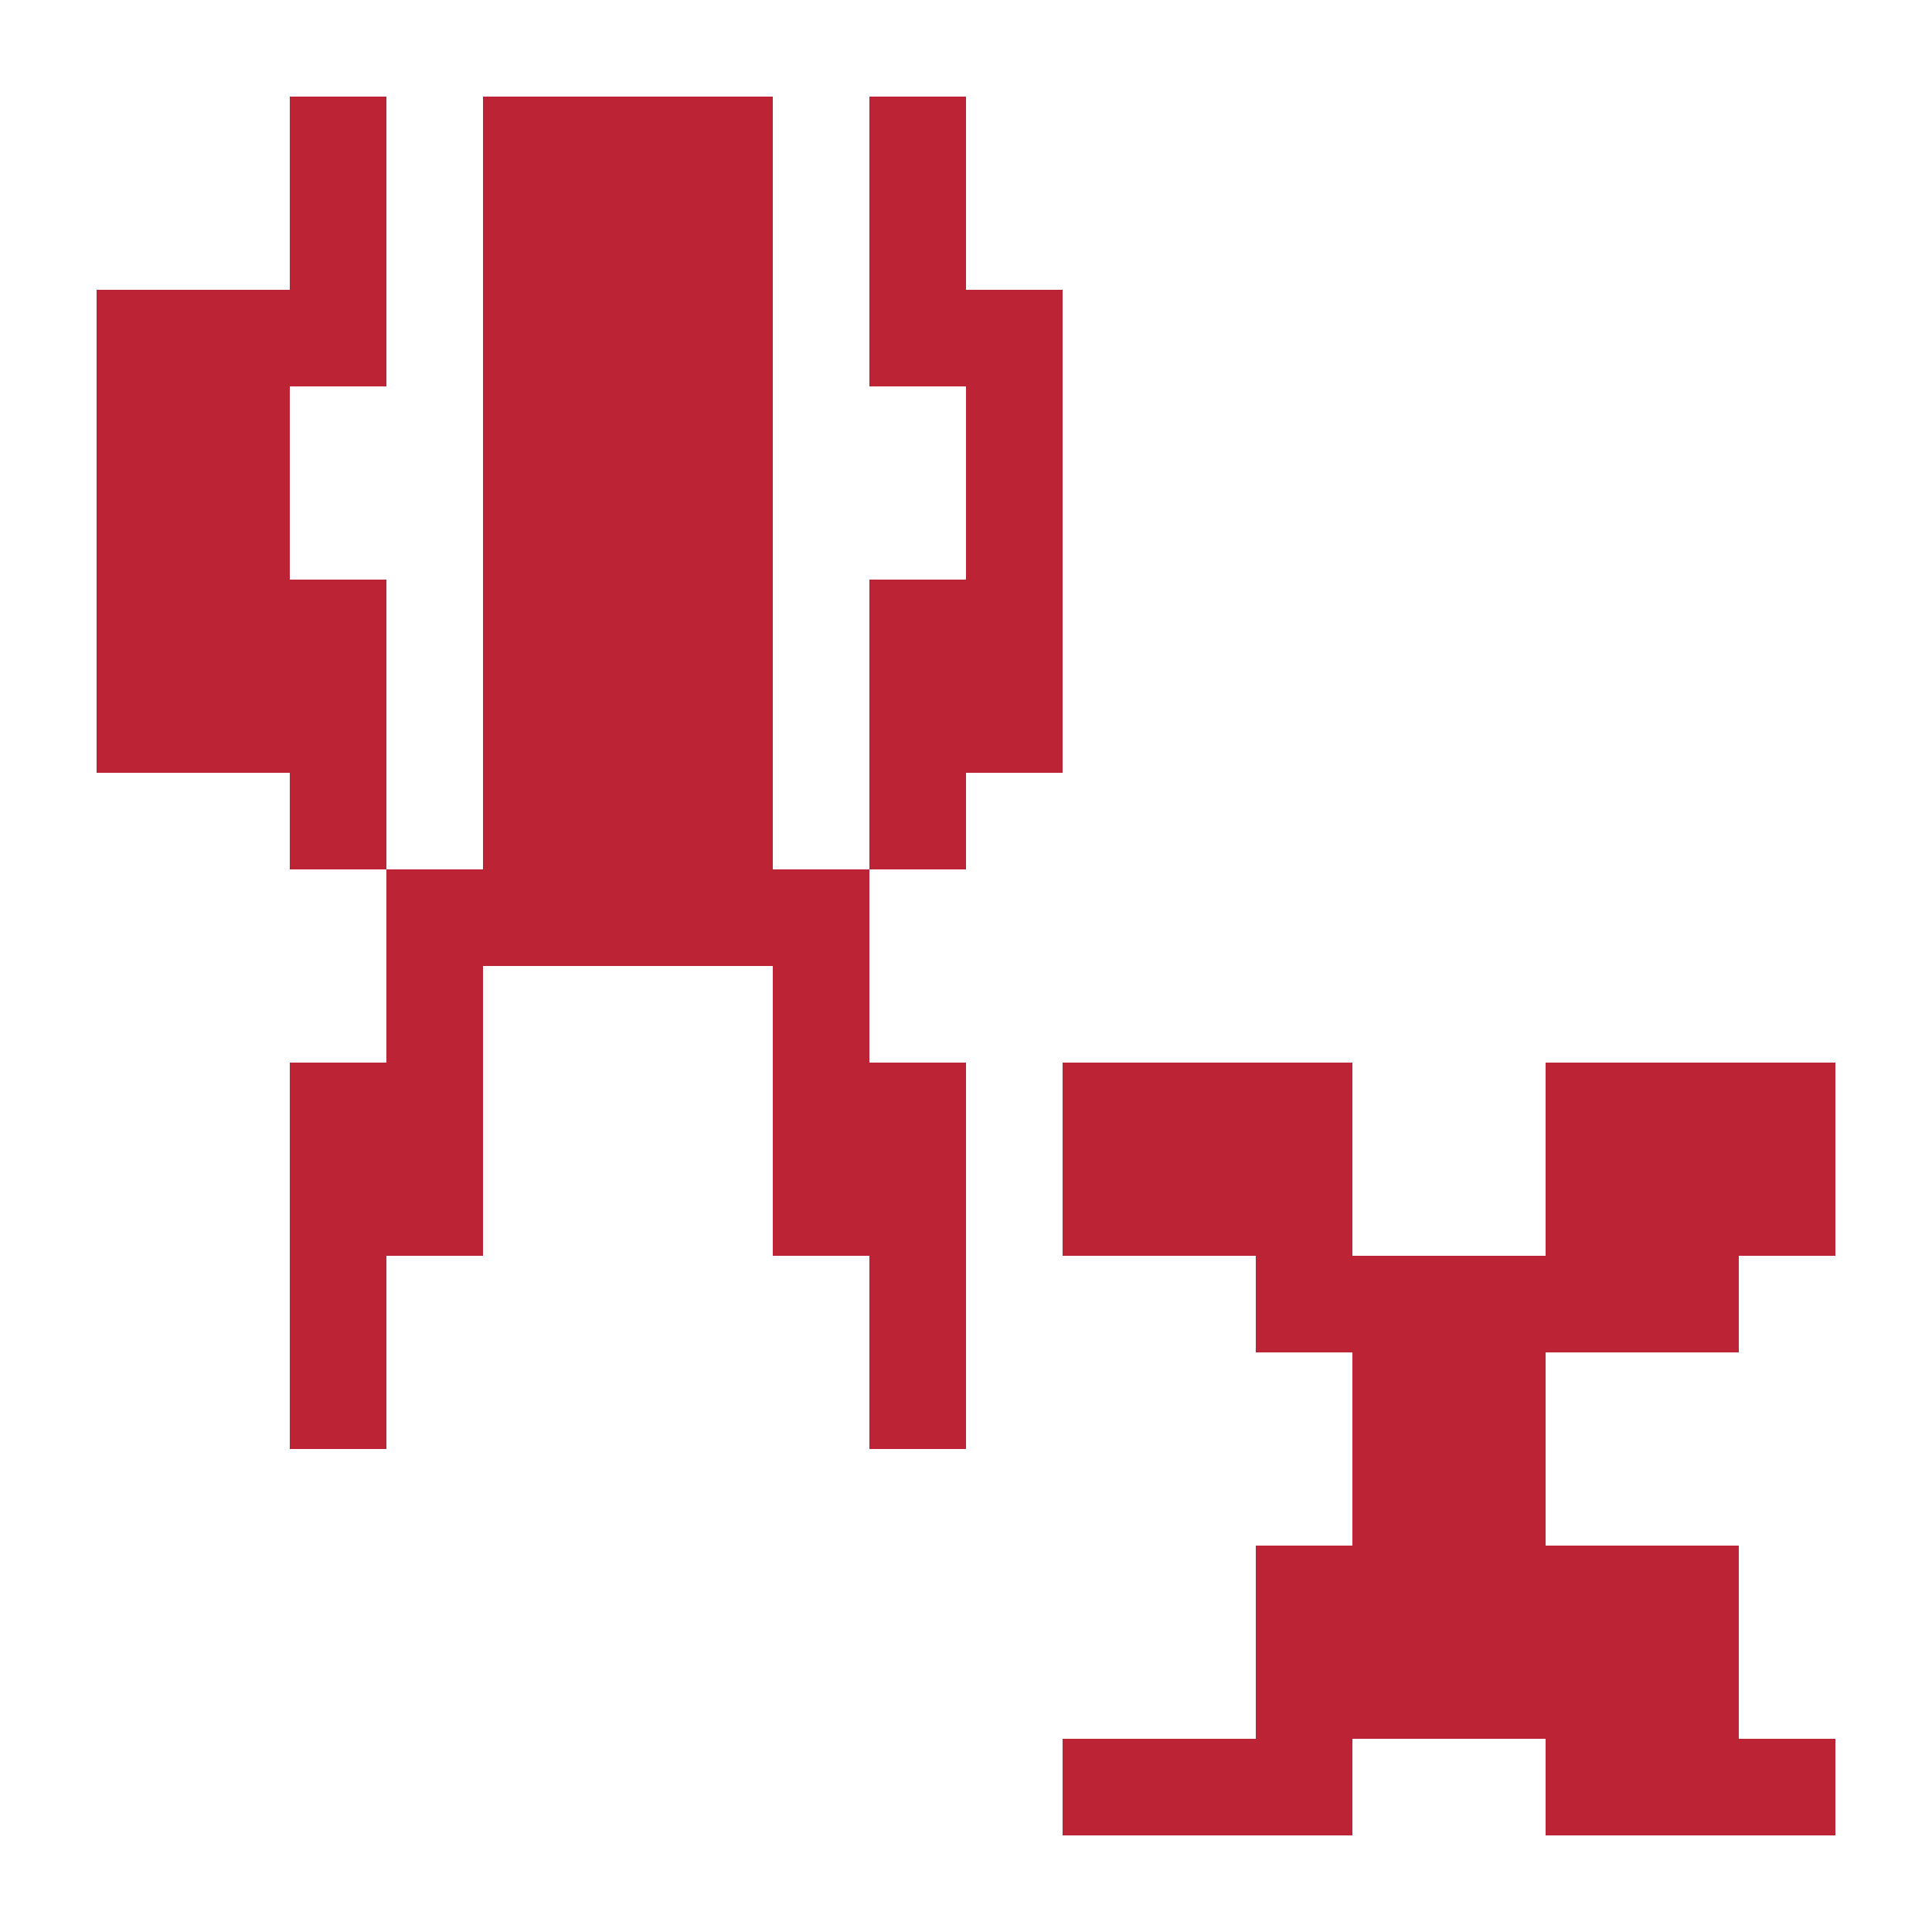
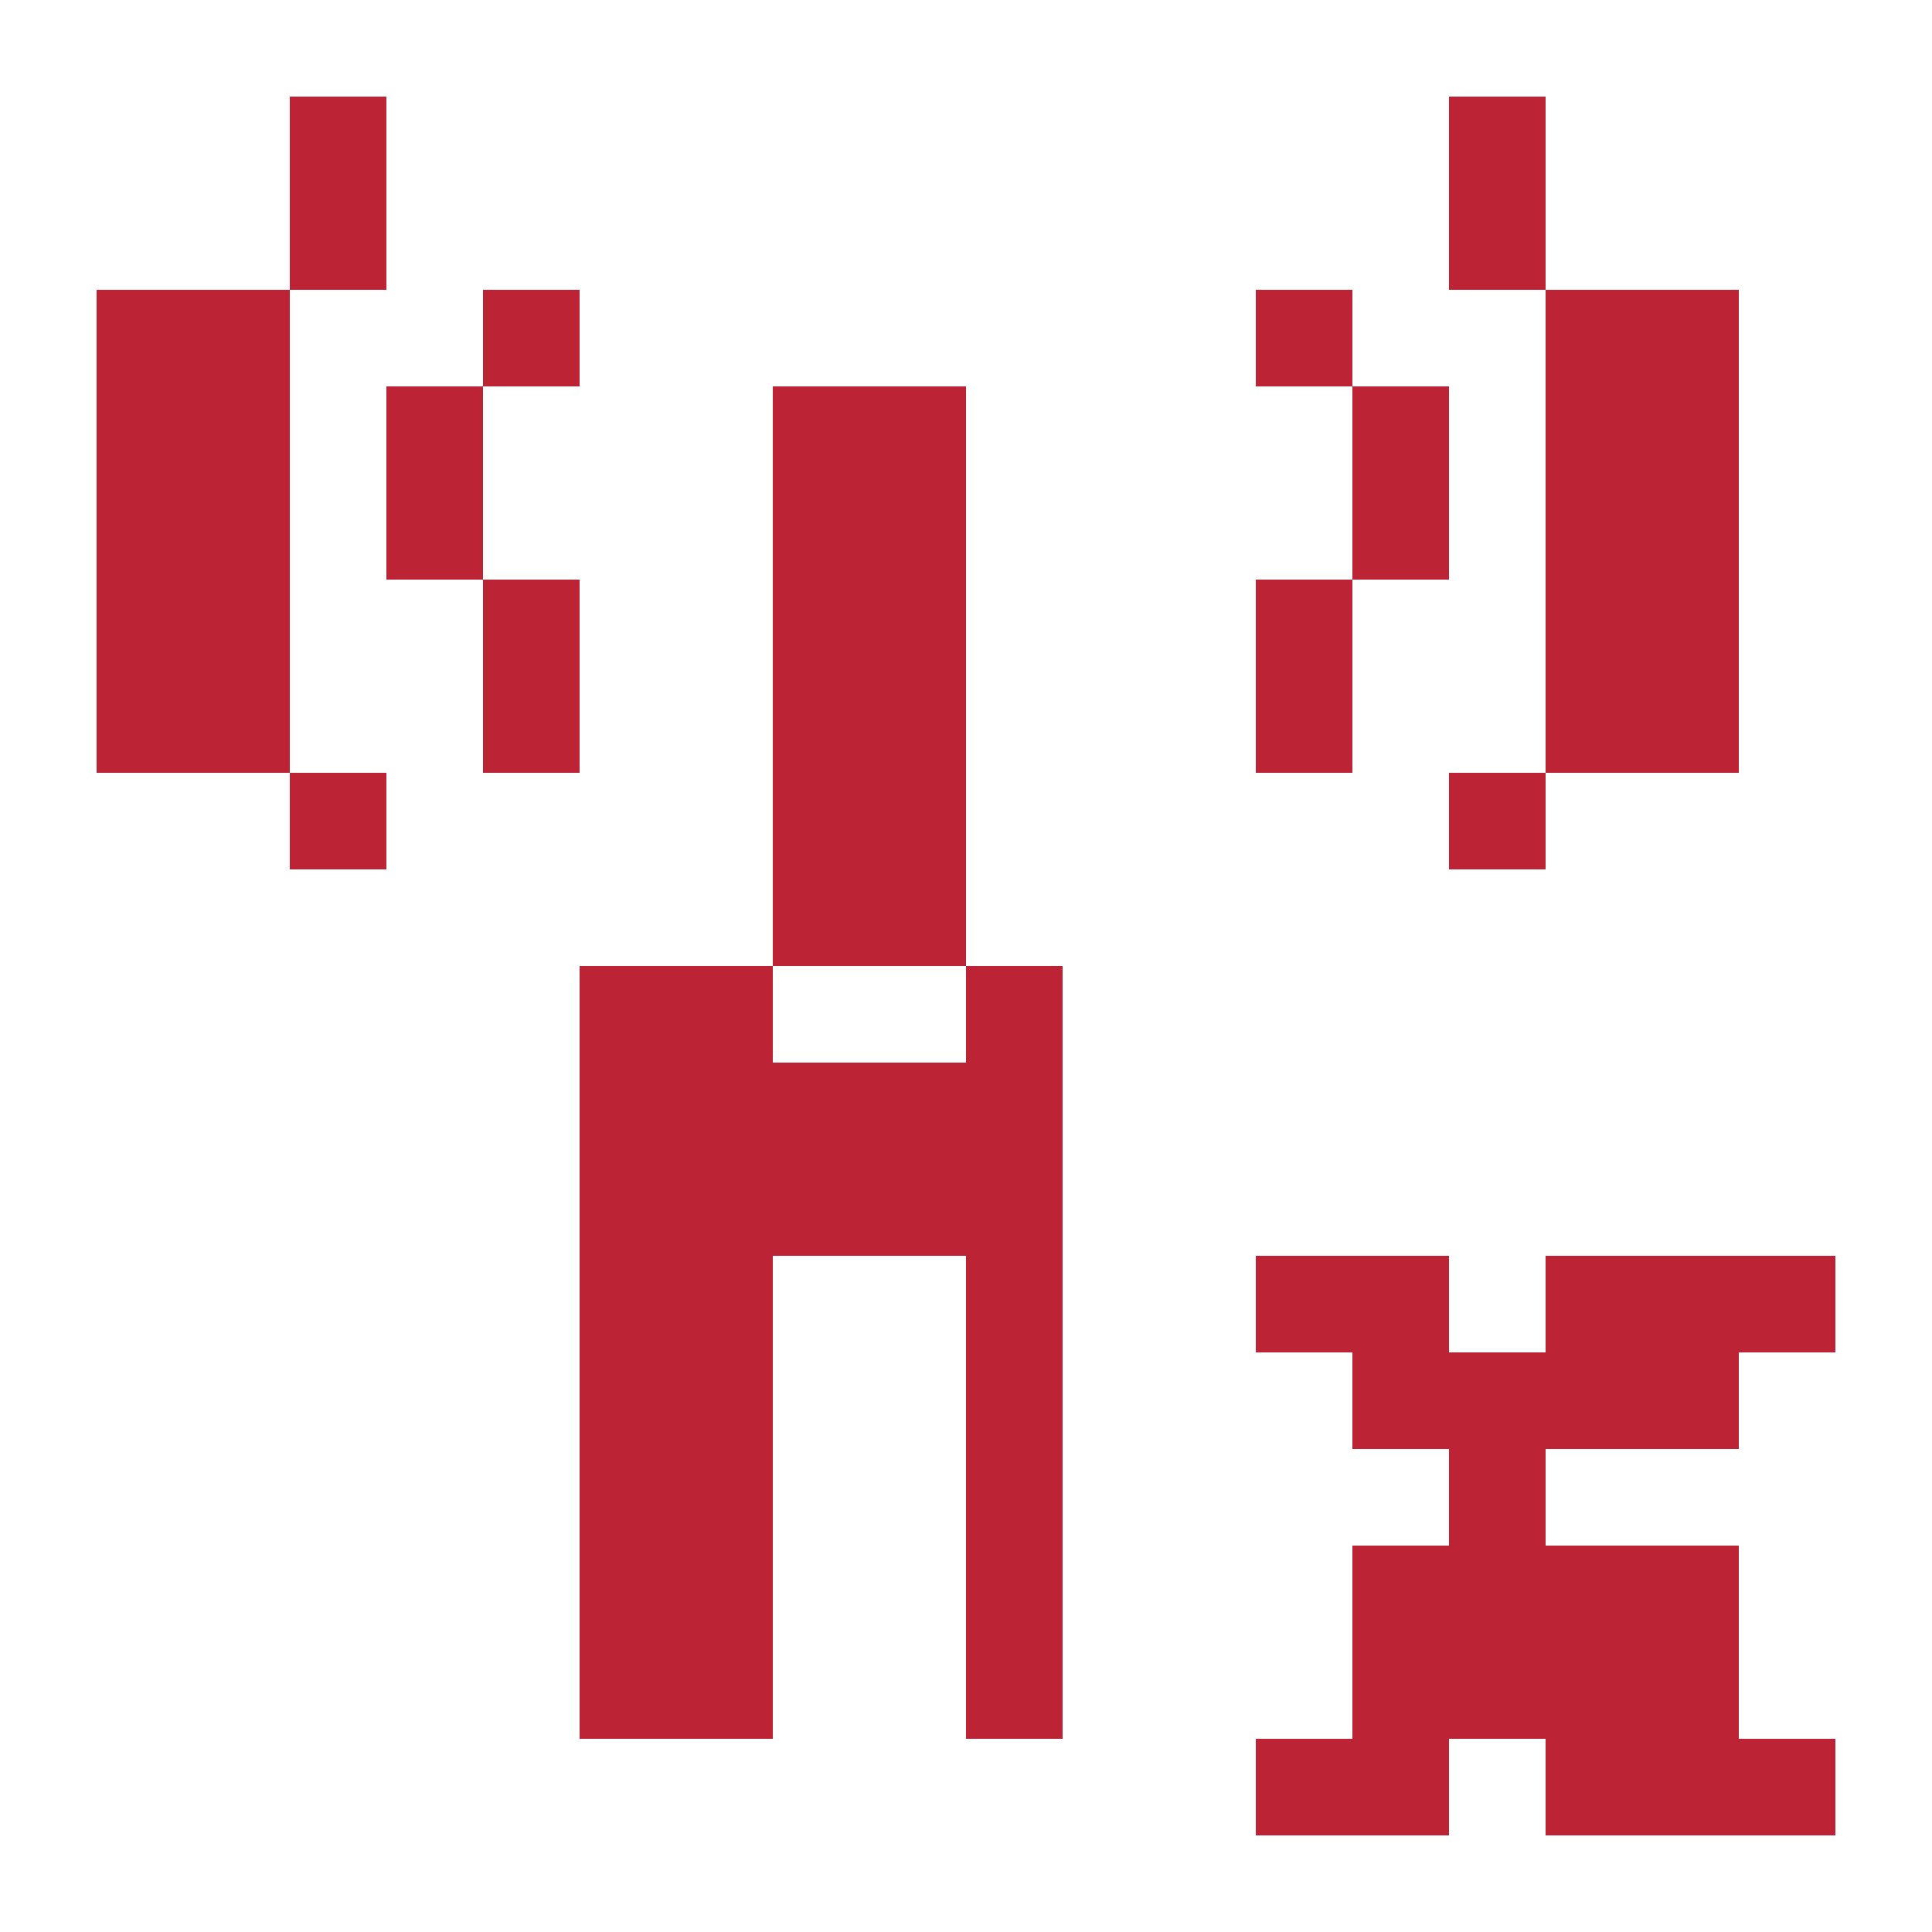
<svg xmlns="http://www.w3.org/2000/svg" width="20" height="20" viewBox="0 0 20 20" role="img" aria-label="Tracker error">
  <g color="#bc2335">
-     <path d="M3 1 H4 V3 H3 Z M5 1 H8 V3 H5 Z M9 1 H10 V3 H9 Z M1 3 H4 V4 H1 Z M5 3 H8 V4 H5 Z M9 3 H11 V4 H9 Z M1 4 H3 V5 H1 Z M5 4 H8 V5 H5 Z M10 4 H11 V5 H10 Z M1 5 H3 V6 H1 Z M5 5 H8 V6 H5 Z M10 5 H11 V6 H10 Z M1 6 H4 V8 H1 Z M5 6 H8 V8 H5 Z M9 6 H11 V8 H9 Z M3 8 H4 V9 H3 Z M5 8 H8 V9 H5 Z M9 8 H10 V9 H9 Z M4 9 H9 V10 H4 Z M4 10 H5 V11 H4 Z M8 10 H9 V11 H8 Z M3 11 H5 V13 H3 Z M8 11 H10 V13 H8 Z M3 13 H4 V14 H3 Z M9 13 H10 V14 H9 Z M3 14 H4 V15 H3 Z M9 14 H10 V15 H9 Z" fill="currentColor" />
-     <path d="M11 11 H14 V13 H11 Z M16 11 H19 V13 H16 Z M13 13 H18 V14 H13 Z M14 14 H16 V15 H14 Z M14 15 H16 V16 H14 Z M13 16 H18 V18 H13 Z M11 18 H14 V19 H11 Z M16 18 H19 V19 H16 Z" fill="currentColor" />
+     <path d="M3 1 H4 V3 H3 Z M15 1 H16 V3 H15 Z M1 3 H3 V4 H1 Z M5 3 H6 V4 H5 Z M13 3 H14 V4 H13 Z M16 3 H18 V4 H16 Z M1 4 H3 V5 H1 Z M4 4 H5 V5 H4 Z M8 4 H10 V5 H8 Z M14 4 H15 V5 H14 Z M16 4 H18 V5 H16 Z M1 5 H3 V6 H1 Z M4 5 H5 V6 H4 Z M8 5 H10 V6 H8 Z M14 5 H15 V6 H14 Z M16 5 H18 V6 H16 Z M1 6 H3 V8 H1 Z M5 6 H6 V8 H5 Z M8 6 H10 V8 H8 Z M13 6 H14 V8 H13 Z M16 6 H18 V8 H16 Z M3 8 H4 V9 H3 Z M8 8 H10 V9 H8 Z M15 8 H16 V9 H15 Z M8 9 H10 V10 H8 Z M6 10 H8 V11 H6 Z M10 10 H11 V11 H10 Z M6 11 H11 V13 H6 Z M6 13 H8 V14 H6 Z M10 13 H11 V14 H10 Z M6 14 H8 V15 H6 Z M10 14 H11 V15 H10 Z M6 15 H8 V16 H6 Z M10 15 H11 V16 H10 Z M6 16 H8 V18 H6 Z M10 16 H11 V18 H10 Z" fill="currentColor" />
+     <path d="M13 13 H15 V14 H13 Z M16 13 H19 V14 H16 Z M14 14 H18 V15 H14 Z M15 15 H16 V16 H15 Z M14 16 H18 V18 H14 Z M13 18 H15 V19 H13 Z M16 18 H19 V19 H16 Z" fill="currentColor" />
  </g>
</svg>
